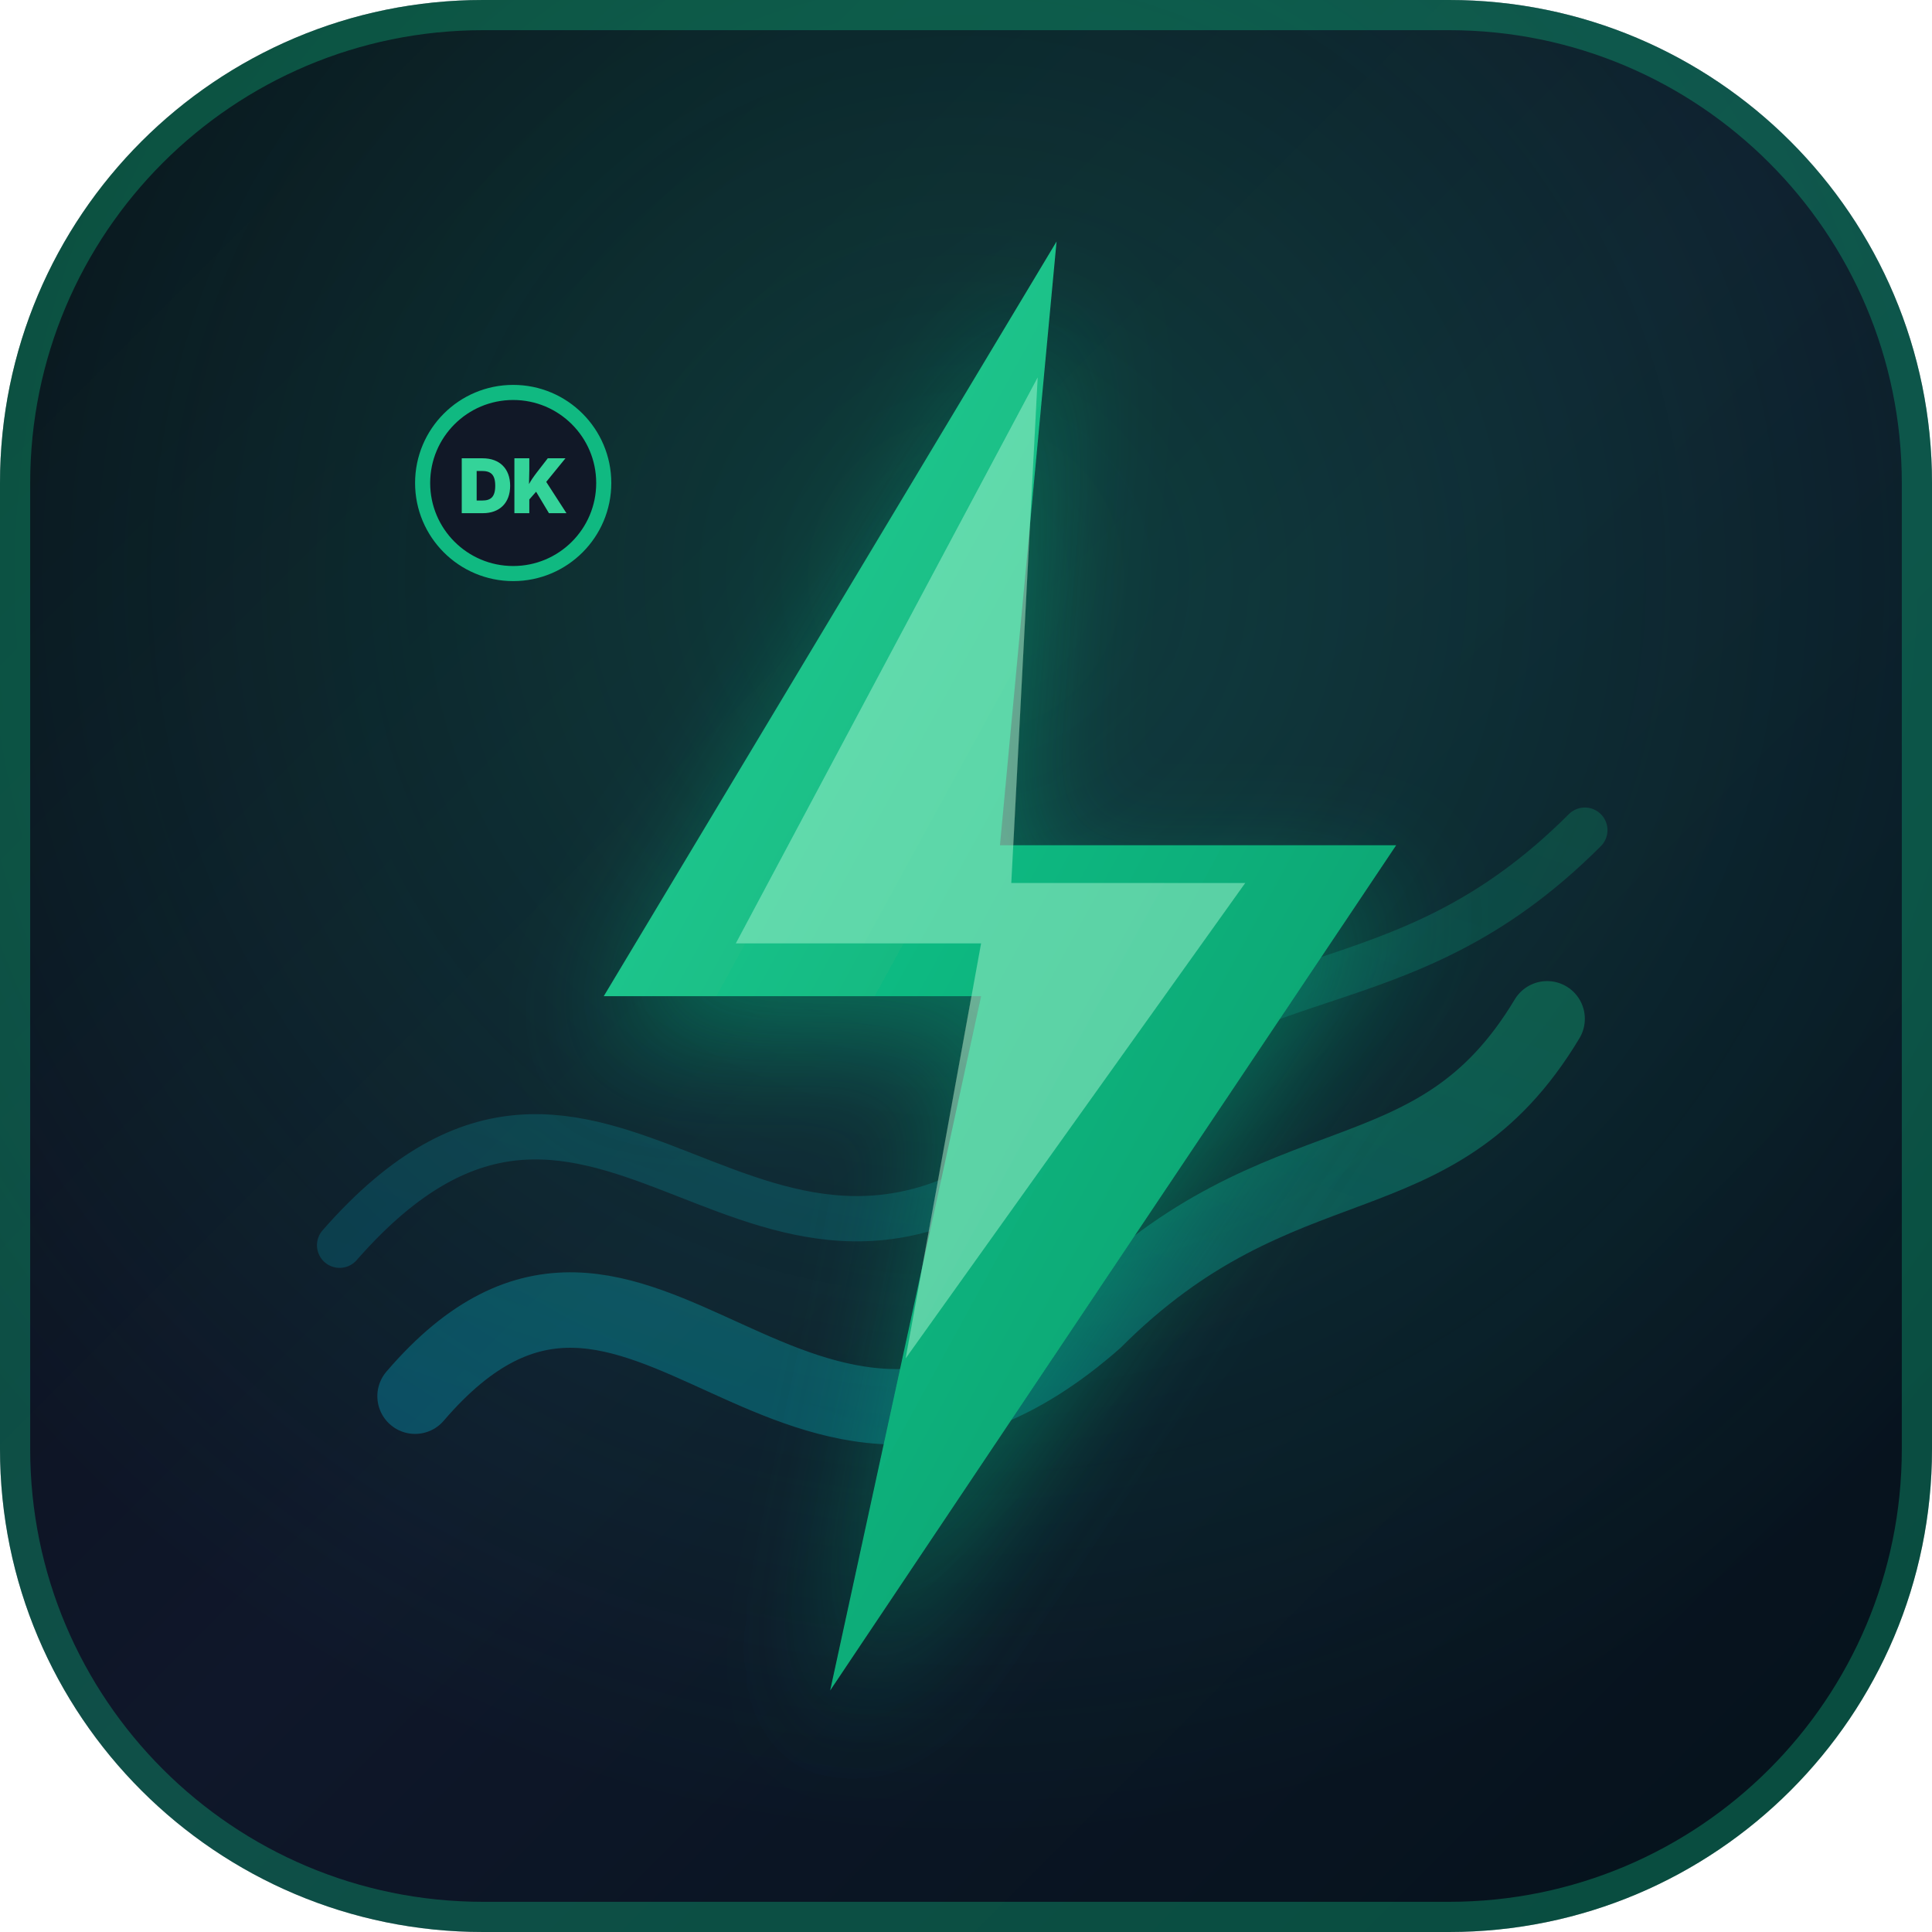
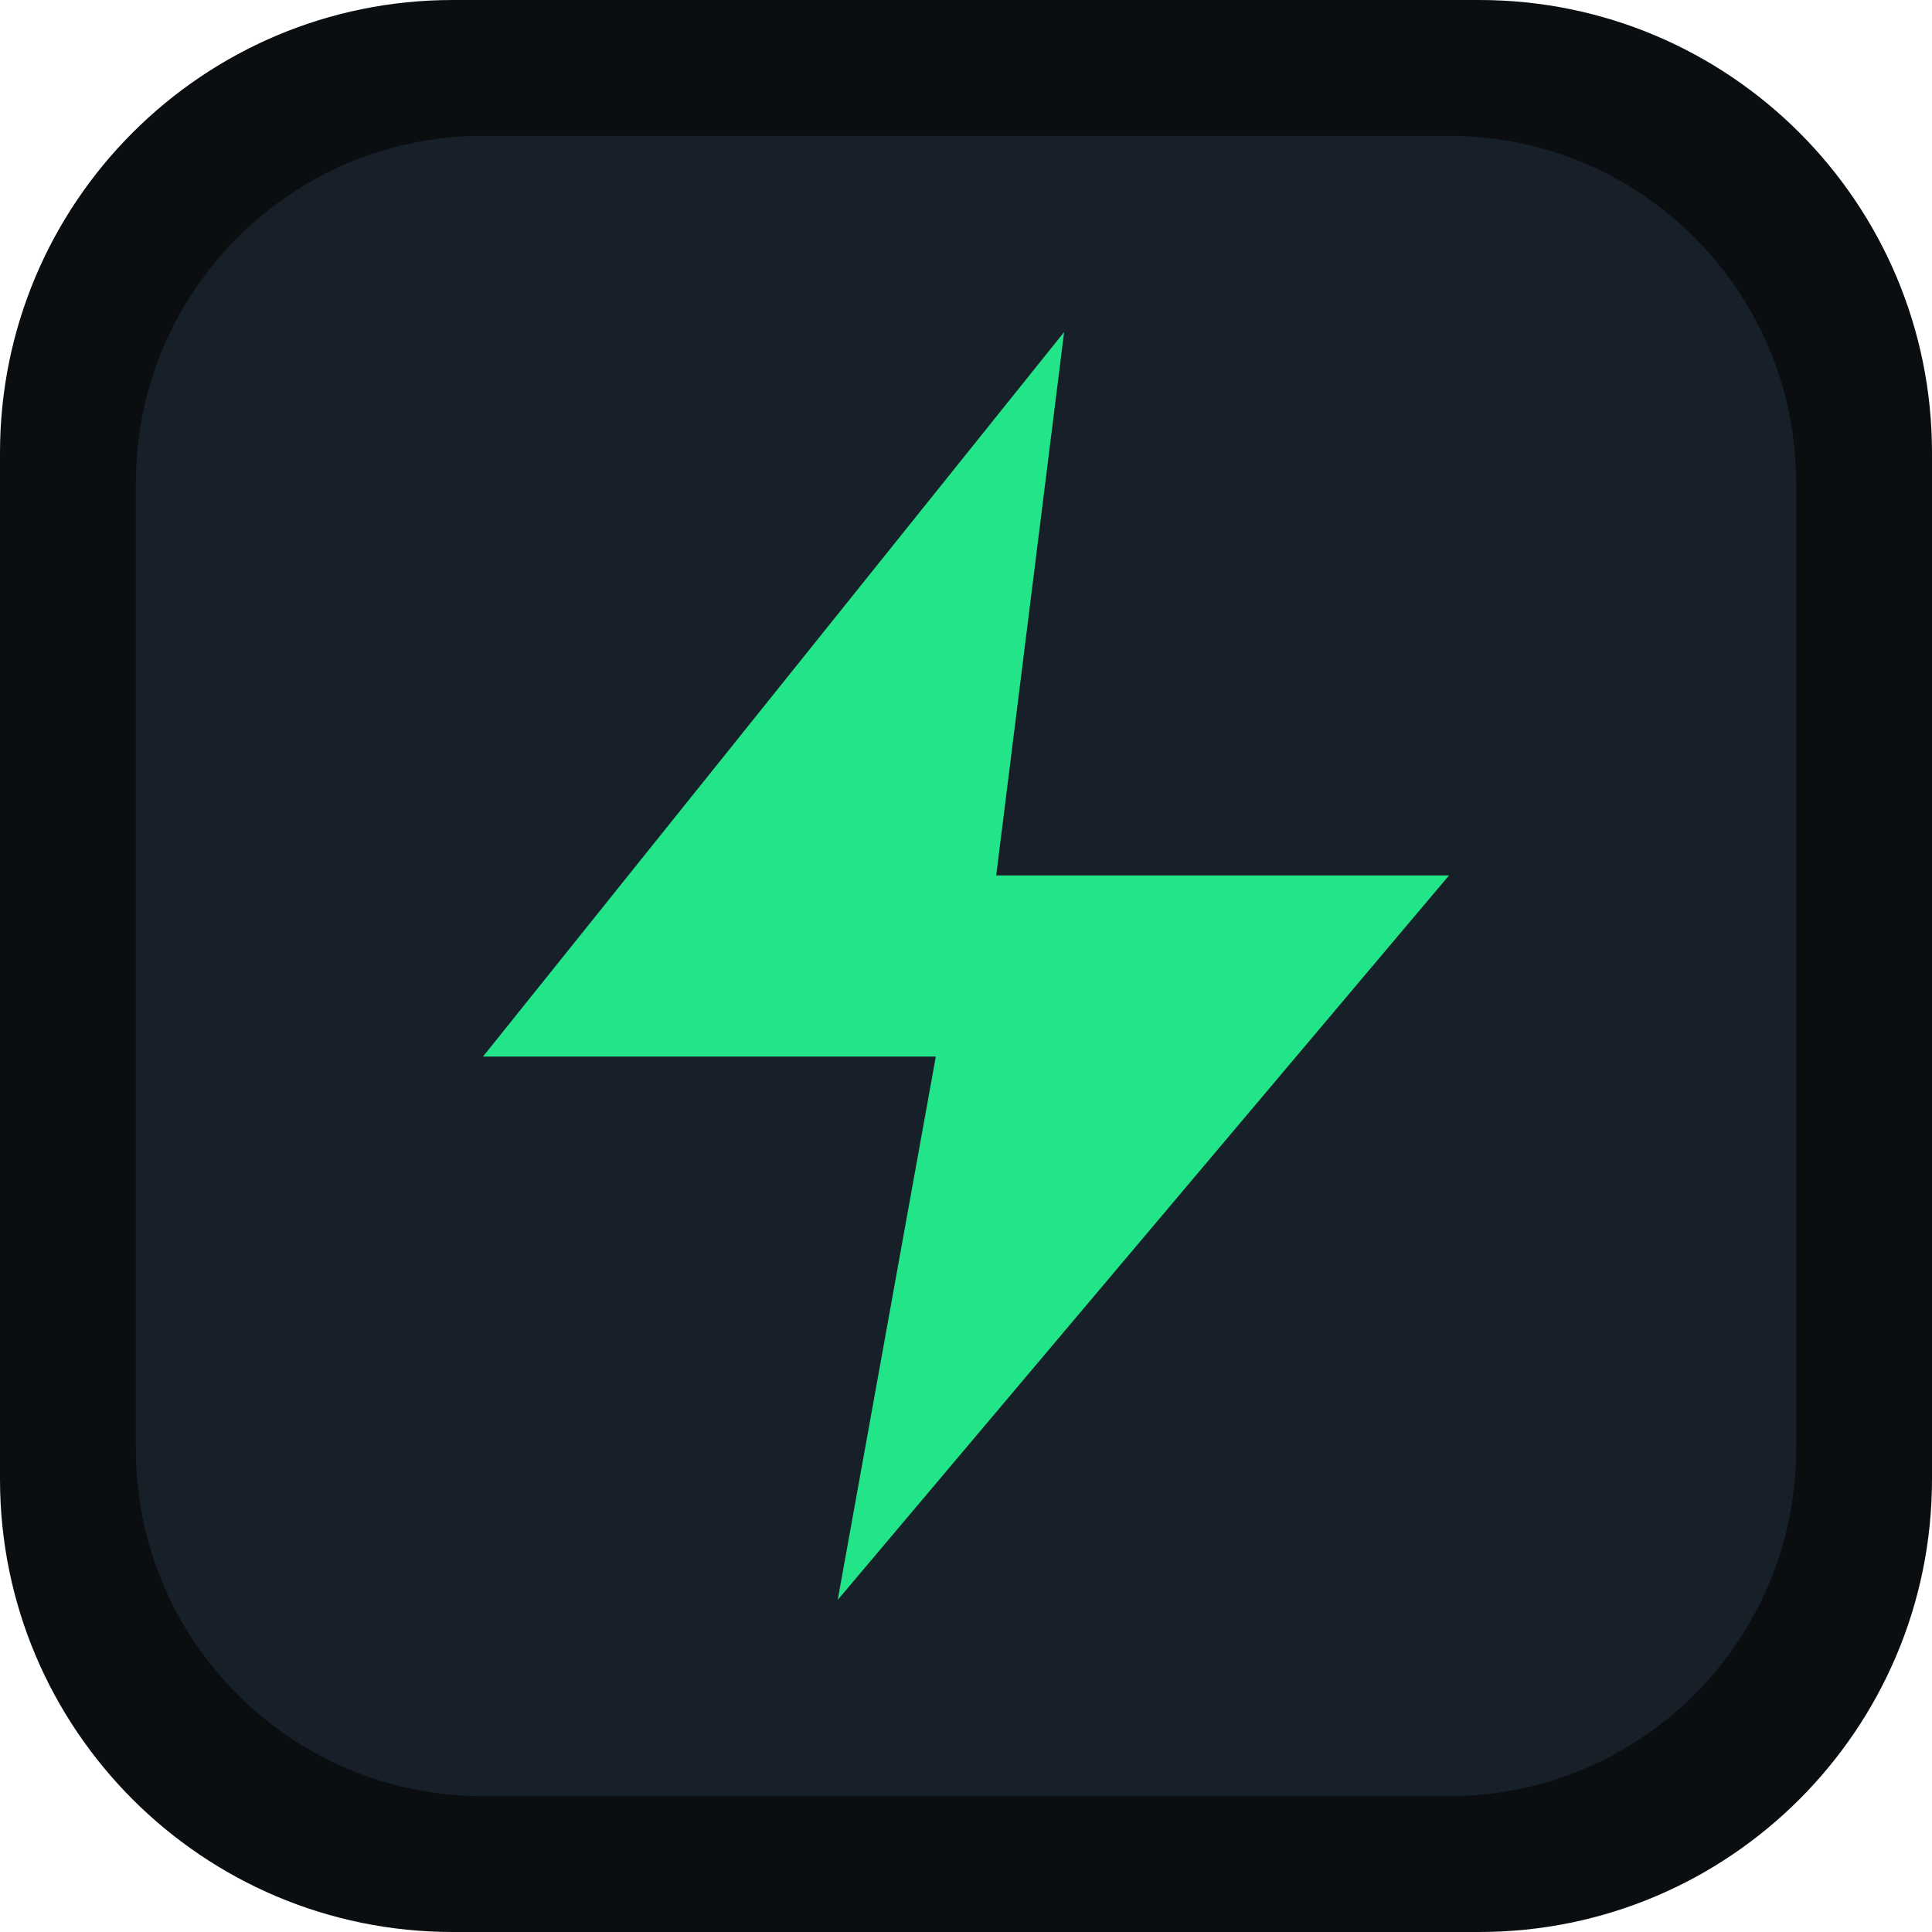
<svg xmlns="http://www.w3.org/2000/svg" viewBox="0 0 512 512" width="100%" height="100%">
-   <defs>
-     <linearGradient id="bgGrad" x1="0%" y1="0%" x2="100%" y2="100%">
-       <stop offset="0%" stop-color="#090d16" />
-       <stop offset="50%" stop-color="#0f172a" />
-       <stop offset="100%" stop-color="#04121a" />
-     </linearGradient>
-     <linearGradient id="boltGrad" x1="0%" y1="0%" x2="100%" y2="100%">
-       <stop offset="0%" stop-color="#34d399" />
-       <stop offset="45%" stop-color="#10b981" />
-       <stop offset="100%" stop-color="#059669" />
-     </linearGradient>
-     <linearGradient id="glowGrad" x1="0%" y1="100%" x2="100%" y2="0%">
-       <stop offset="0%" stop-color="#06b6d4" stop-opacity="0.8" />
-       <stop offset="100%" stop-color="#10b981" stop-opacity="0.9" />
-     </linearGradient>
-     <radialGradient id="ambientGlow" cx="50%" cy="30%" r="65%">
-       <stop offset="0%" stop-color="#10b981" stop-opacity="0.25" />
-       <stop offset="100%" stop-color="#10b981" stop-opacity="0" />
-     </radialGradient>
-     <filter id="shadowFilter" x="-20%" y="-20%" width="140%" height="140%">
-       <feDropShadow dx="0" dy="12" stdDeviation="16" flood-color="#10b981" flood-opacity="0.45" />
-     </filter>
-   </defs>
-   <rect width="512" height="512" rx="128" fill="url(#bgGrad)" />
-   <rect width="512" height="512" rx="128" fill="url(#ambientGlow)" />
-   <rect x="4" y="4" width="504" height="504" rx="124" fill="none" stroke="#10b981" stroke-width="8" stroke-opacity="0.35" />
-   <path d="M110 370 C 170 300, 210 420, 290 350 C 340 300, 380 320, 410 270" fill="none" stroke="url(#glowGrad)" stroke-width="20" stroke-linecap="round" opacity="0.4" />
-   <path d="M90 330 C 160 250, 200 370, 280 300 C 330 250, 370 270, 420 220" fill="none" stroke="url(#glowGrad)" stroke-width="12" stroke-linecap="round" opacity="0.25" />
-   <g filter="url(#shadowFilter)">
-     <polygon points="280,64 160,264 260,264 220,448 370,224 265,224" fill="url(#boltGrad)" />
-     <polygon points="275,100 195,250 260,250 240,360 330,234 268,234" fill="#a7f3d0" opacity="0.5" />
-   </g>
-   <g transform="translate(108, 100)">
-     <circle cx="28" cy="28" r="24" fill="#111827" stroke="#10b981" stroke-width="4" />
-     <text x="28" y="36" font-family="-apple-system, BlinkMacSystemFont, 'Inter', sans-serif" font-size="20" font-weight="900" fill="#34d399" text-anchor="middle" letter-spacing="-0.5">DK</text>
-   </g>
+   <rect width="512" height="512" rx="120" fill="#0b0e11" />
+   <rect x="36" y="36" width="440" height="440" rx="92" fill="#171f28" />
+   <path d="M282 88L128 280H248L222 424L384 232H264L282 88Z" fill="#22e58a" />
</svg>
